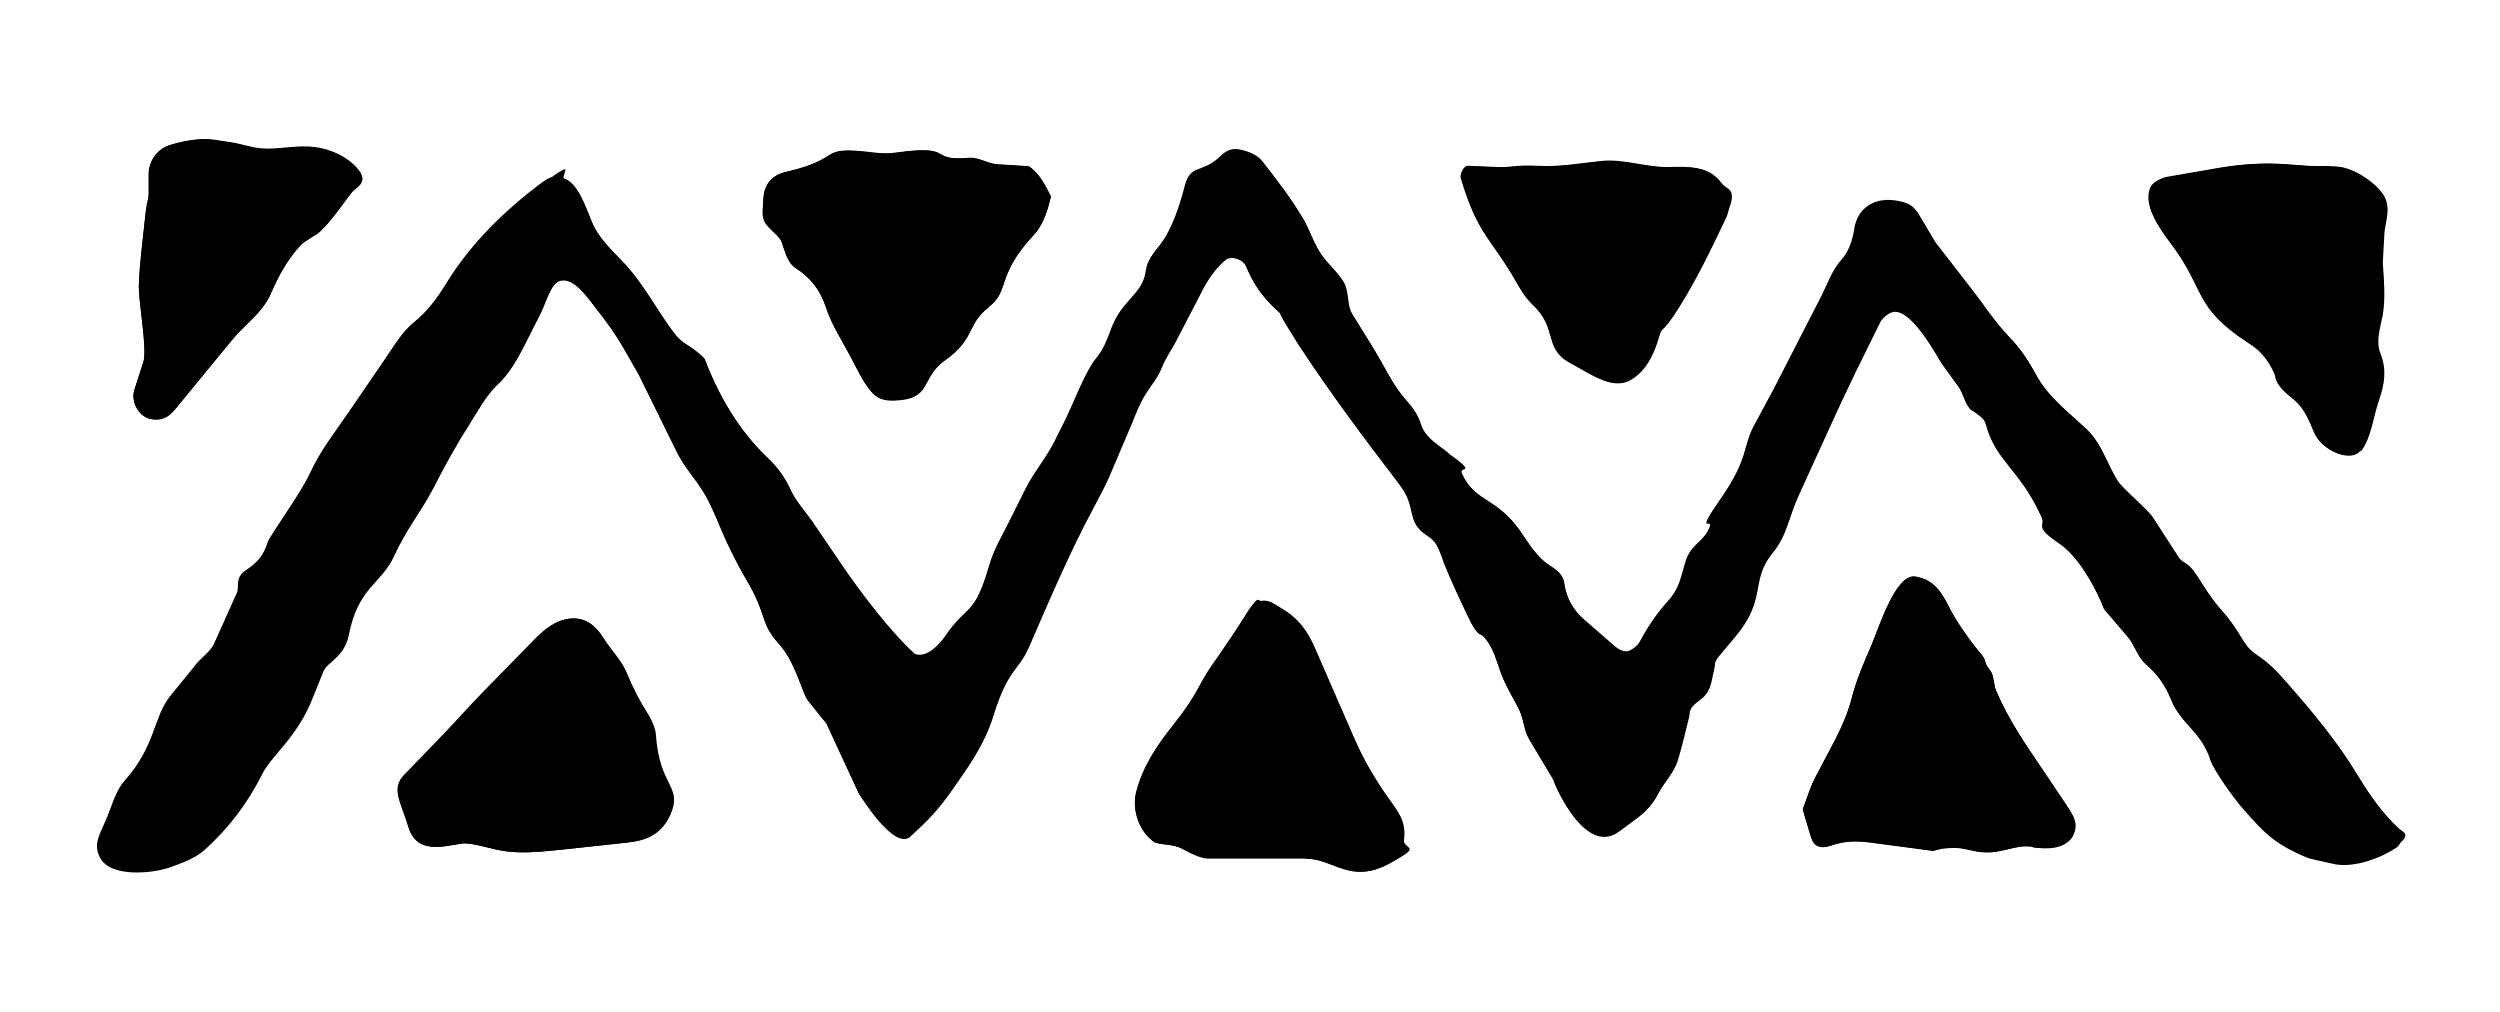
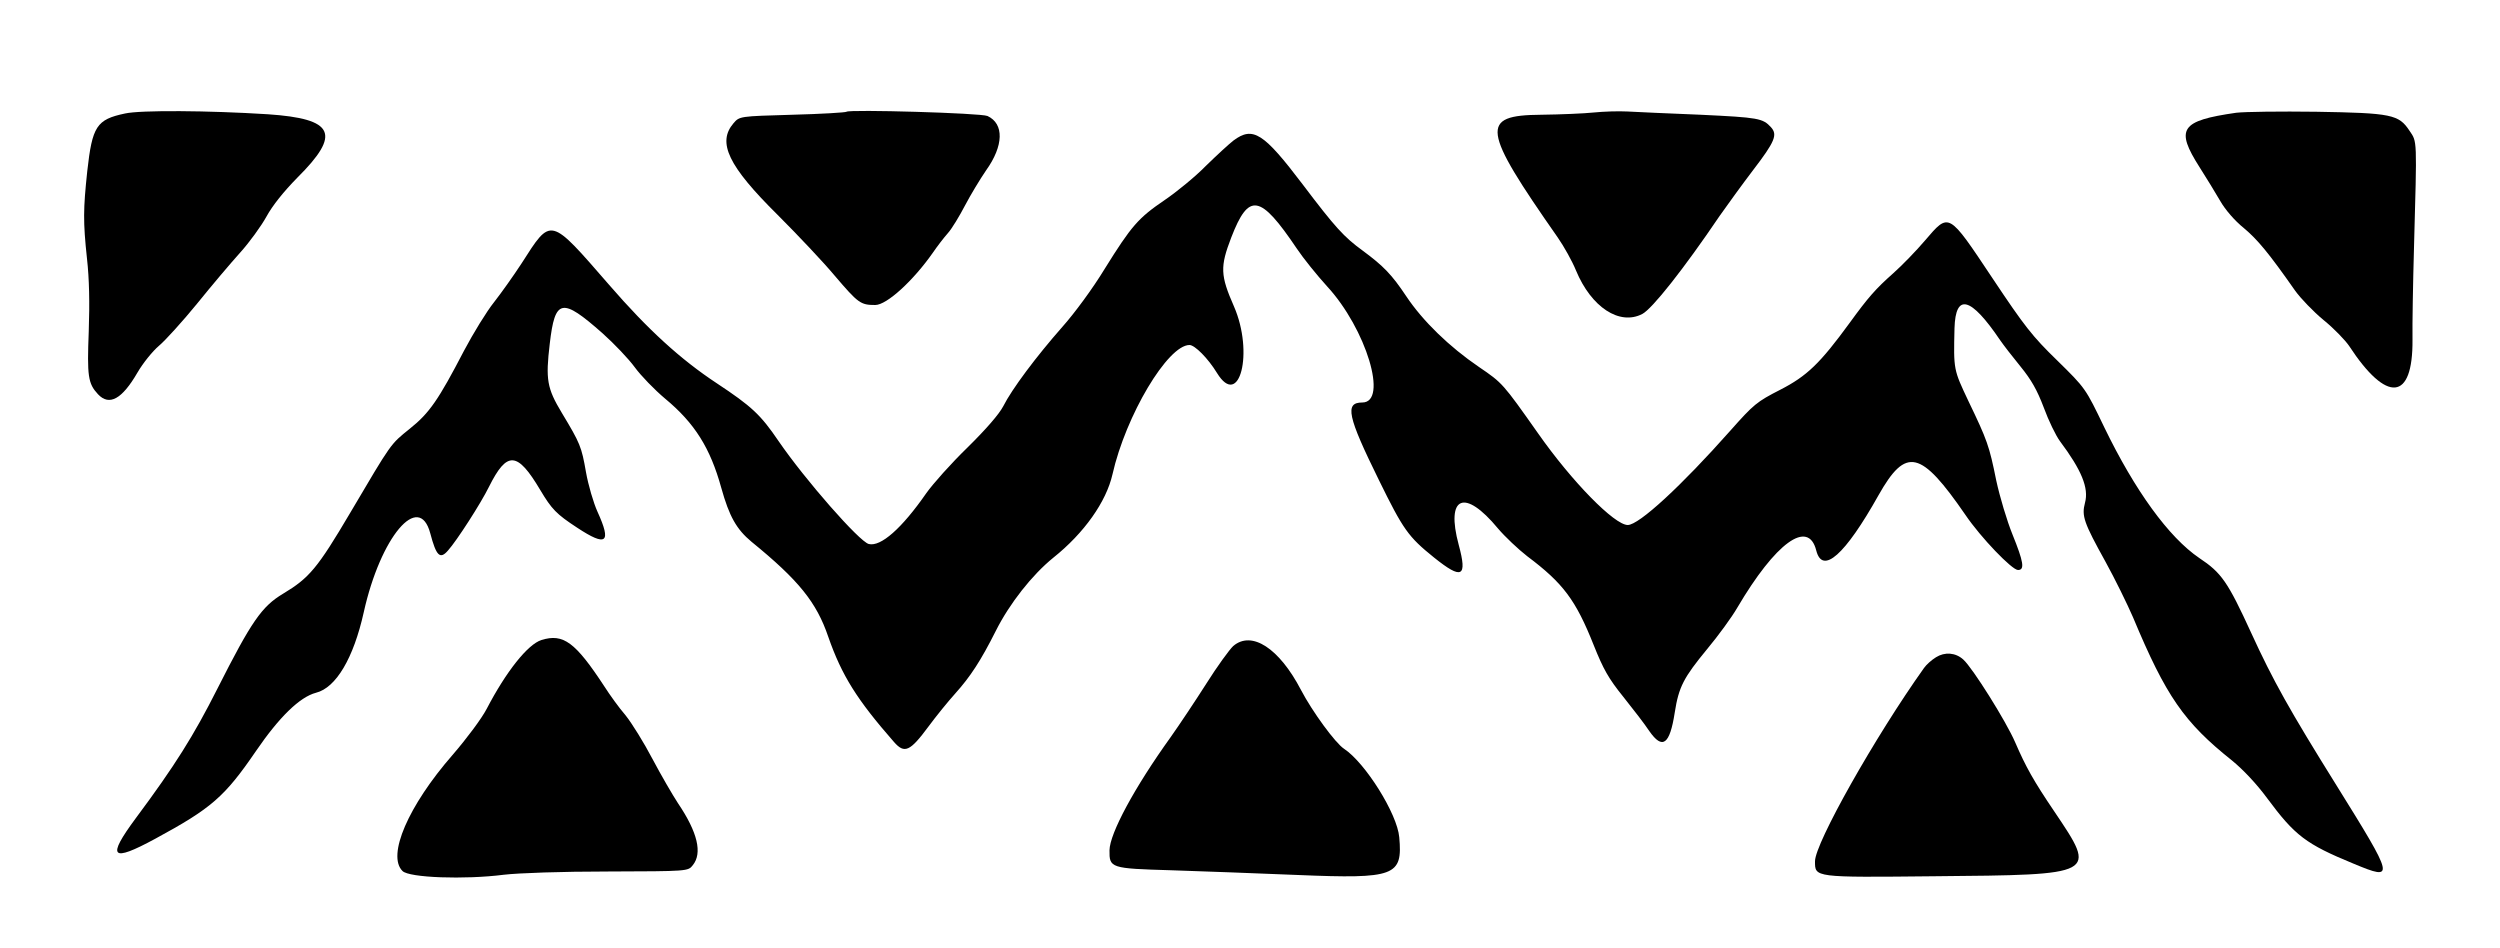
- <svg xmlns="http://www.w3.org/2000/svg" id="Layer_1" version="1.1" viewBox="0 0 622.8 252">
-   <defs>
-     <style>
-       .st0 {
-         fill: currentColor;
-       }
-     </style>
-   </defs>
-   <path class="st0" d="M44.4,101l13.3-16.2c3.4-4.1,7.6-6.7,9.8-11.8,1.8-4.1,4-8.2,7.1-11.6s3.6-2.3,5-3.6c3.1-2.9,5.2-6.2,7.8-9.6s3.3-3.9,1.9-5.7c-2.4-3.2-7.1-5.4-11.2-5.8s-8.4.6-12.6.4c-2.5-.1-5.1-1.1-7.7-1.5l-4.5-.7c-3.4-.5-7.4.2-10.7,1.2s-5.4,3.7-5.5,7.2v5.3c-.2,1.9-.8,4.1-1,6.1-.6,5.4-1.3,10.5-1.5,16-.2,4.5,2.2,16.2,1.1,19.6l-2.2,6.8c-1,3,1.1,7,4.5,7.4s4.8-1.5,6.4-3.4ZM348.8,120.9c4.1,5.4,1.5,9,6.3,12.1s3.5,4.6,4.7,7.5c1.9,4.7,4,9.2,6.3,13.9s2.7,3.1,3.9,4.6c2.1,2.5,2.8,5.7,3.9,8.7,1.1,3,2.8,5.7,4.3,8.6s1.3,5.3,2.6,7.6l6.2,10.4c-.7-1.1,7.3,19,16.1,12.6l4.6-3.4c2.5-1.8,4-3.6,5.4-6.4,1.4-2.6,3.8-5,4.7-8,1.1-3.6,1.9-7,2.8-10.8s1.6-3.4,2.7-4.2c2.9-2.2,2.8-4.7,3.6-7.9.7-2.9,3.5-5.7,5.4-8.1,7.7-9.3,3.4-13.7,9-20.5,3.7-4.6,3.8-8.4,6.8-14.9l7.8-17.1c2-4.4,3.9-8.5,6-12.8l6.3-12.8c.6-1.2,2.3-2.5,3.4-2.6,4.8-.5,11.4,12.2,12.1,13.1l4.2,5.8c1.2,1.7,1.5,4.3,3,5.6s3.4,2.1,3.8,3.8c2.3,8.7,8.2,10.9,13.6,22.5,1.3,2.7,2.1,5.2,4.6,7,6.7,4.7,11.5,16.9,11.1,16.3l5.9,6.9c1.9,2.2,2.6,5.2,4.9,7.2s4.7,5.2,6,8.6c2.4,6,7.5,7.9,9.8,15,.8,2.6,6.1,9.8,8.1,12.1,5.1,5.8,7.7,8.5,15,11.7,2.2,1,4.9,1.4,7.3,1.9,4.9,1.2,12.1-1.4,16-4.2s1.7-3.4.7-4.2c-4.4-4.1-7.5-8.6-10.6-13.7-4.9-8.1-10.9-15.3-17.2-22.5-2.5-2.9-4.8-5.3-8-7.4s-3.4-5.2-8.4-10.8c-2.5-2.8-4.4-5.8-6.4-9s-3.3-2.7-4.4-4.3l-6.4-9.9c-1.4-2.2-7.5-7.1-8.9-9.3-2.6-4.2-4-9.3-7.6-12.7-4.7-4.4-9.6-8-12.7-13.7-1.8-3.4-3.9-6.6-6.6-9.3-3.6-3.8-6.3-8-9.5-12.1l-9-11.6-3.9-6.6c-1.7-2.9-4.5-3.7-7.5-3.8-4.6-.1-8.1,2.7-8.7,7.4-.4,2.6-1.3,5.4-3.1,7.4-2.4,2.7-3.4,5.8-5,9l-12,23.4-4.9,9.1c-2.7,5-1.3,8.1-8.1,17.9s-2,4.8-2.9,7.3-3,3.7-4.5,5.6c-2.6,3.3-1.7,8.1-5.7,12.6-3,3.3-5.2,6.6-7.3,10.5-.5.9-1.8,1.9-2.8,2.2s-2.5-.5-3.3-1.2l-7.7-6.7c-2.9-2.5-4.5-5.6-5.1-9.4-.4-2.8-3.4-3.7-5.2-5.4-2.3-2.1-4-4.9-5.8-7.5-6-8.4-11.2-6.9-14.5-14.3-.9-2-2.2-4.2-4.1-5.6-8.6-6-3.9-6.1-9.6-12.4-3.5-3.9-5.4-8.4-8.1-12.8l-5.5-8.9c-1.4-2.2-.8-5.7-2.1-7.9s-3.7-4.3-5.3-6.5c-2.1-2.9-3-6.3-4.8-9.3-3-5.1-6.5-9.6-10.1-14.2-1.3-1.7-3.7-2.5-5.8-2.9s-3.6.7-4.9,2c-4.4,4-7.1,1.7-8.5,6.9-4.4,17.2-9,15.7-9.8,21.5s-6,7.1-8.6,14.3-3.3,6.2-5.1,9.3c-2.5,4.3-4.2,9-6.4,13.5l-2.4,4.8c-2.1,4.4-5.4,8.1-7.5,12.4l-4.2,8.4c-1.8,3.6-3.7,6.7-4.8,10.6-3.8,13-5.4,9.4-10.9,17.5-1.5,2.2-4.7,5.6-7.6,4.5-6.4-5.8-13.8-15.6-18.7-22.9l-6.8-10c-1.7-2.5-4-5-5.3-7.6-1.6-3.4-3.1-5.7-5.9-8.4-7.2-6.8-12.3-15.6-15.8-24.8-4.3-4.2-5-2.7-8.2-7.2-3.9-5.3-7-11.2-11.3-16-3.4-3.7-6.8-6.5-8.8-11.4-1.3-3.3-3.4-9.2-6.5-10.1s-3.9-.2-5.5.9c-9.4,7-17.9,15.3-24,25.3-2.3,3.7-4.5,6.7-7.9,9.5-3,2.4-5,5.9-7.2,9.1l-9.1,13.3c-3.5,5.1-7,9.5-9.6,15.1s-10.1,15.8-10.6,17.3c-1,3.3-2.5,5.1-5.4,7s-1.6,4.1-2.3,5.7l-5.7,12.7c-.9,1.9-3.1,3.4-4.4,5l-6.5,8c-4.2,5.2-3.6,12.3-11.2,20.9-2.2,2.4-3.1,5.7-4.3,8.7-1.8,4.6-3.8,6.9-2.1,10.4,2.4,4.9,12.9,3.9,17.6,2.3s6.1-2.1,8.3-4.2c6.1-5.5,10.7-11.6,14.4-18.9,2.4-4.8,8.7-9.1,12.6-19l2.7-6.7c.9-2.2,5.2-3.5,6.3-9,2.3-12,8.4-13.5,11.3-19.7s6.5-10.5,9.9-17.1c2.9-5.5,5.6-10.7,9-15.9s3.9-6.8,6.8-9.6c3-2.9,4.9-6.3,6.8-9.9l4-7.9c1.5-3,2.5-7.4,4.8-8.1,3.4-1,7,4.3,9.1,7,2.4,3.1,4.7,6.1,6.7,9.6l4,7,9.4,19.1c1.9,3.9,4.8,6.9,7,10.6,2.3,4,3.8,8.4,5.8,12.6,1.5,3.1,3,6.1,4.8,9.1,5.2,8.9,3,10.2,7.9,15.6,4.2,4.6,5.8,12.3,7.2,14.1l4.6,5.7,8.1,17.5c0,.2,9.6,13.3,12.7,10.5s7.4-7.3,10.5-11.7,8-11.3,10.1-18.1c3.8-12.3,6.2-11.1,9-17.5,5.1-11.7,10-23.2,16-34.5,1.4-2.7,2.7-5,3.9-7.7l5.7-13.4c1-2.5,1.9-5,3.4-7.3s3-4.1,4-6.5c1-2.5,2.5-4.5,3.7-6.9l6.9-13.3c1.3-2.5,3.1-4.9,5.3-6.7,1.6-1.3,4.6,0,5.3,1.8,1.7,4.3,4.1,7.6,7.6,10.8,2.5,2.3,3.5,5.7,5.4,8.6,7.9,12,16.4,23.3,25.2,34.9ZM246.3,76.5c5.3-3.9,1.8-7.8,11.1-17.8,2.5-2.6,3.5-6.1,4.4-9.7-1.4-2.8-2.9-5.8-5.5-7.5l-7.8-.5c-2.3-.1-4.7-1.8-7-1.6-10.7.9-3.2-3.5-18.3-1.3-1.9.3-3.5.2-5.4,0-14.8-1.8-6.9,1.3-22,4.8-3.5.8-5.4,3.1-5.6,6.5s-.7,4.9.9,6.8,3.1,2.7,3.7,4.3,1.3,4.9,3.4,6.3c3.8,2.4,6.2,5.6,7.6,9.9,1.4,4.3,3.9,8,6,12s2.9,5.9,5,8.6c1.6,2,3.3,2.6,6,2.5,9.6-.3,6.4-5.6,12.6-10,7.6-5.3,5.5-9.2,10.9-13.2ZM391.3,90.5l4.3,2.4c2.9,1.6,6.8,3.5,10.2,1.8,4-2.1,6.1-6.6,7.3-10.8.9-3.1,3.4-4.9,5-7.4,4.5-7.1,8.1-14.6,11.7-22.3s.5-6.6-1.2-8.8c-3.1-4.1-7.9-3.9-13-3.8-5.5.1-11.1-2.1-16.7-1.5s-10.4,1.5-15.9,1.2-6.7.5-10.1.3l-7.3-.3c-1,0-2,2.2-1.7,3.1,4.2,14.2,7.7,15,13.9,26,1.1,1.9,2.2,3.8,3.8,5.3,6.7,6.2,2.7,11,9.5,14.7ZM588,112.3c2.7-3.7,3-8.6,4.5-12.8,1.4-4,1.9-7.4.3-11.6-1.1-3,0-6.4.6-9.5.8-4.3.4-8.7,0-13l.4-7.3c.2-3,1.5-7-.4-9.9s-7-6.4-11.1-6.7-5.8,0-8.7-.3l-4.1-.3c-5.5-.4-11.3,0-16.7.9l-13.2,2.3c-1.1.2-3.2,1.3-3.7,2.2-2.5,4.5,2.3,10.9,4.9,14.4,8.8,11.7,5.4,15.6,19.1,24.6s5.7,5.4,7.1,9.3c.7,2,2.8,3.6,4.5,5,2.5,2.1,3.7,5.1,4.9,8,1.9,4.7,9.3,7.6,11.4,4.6ZM506.4,211c3.4.6,7.7.7,9.8-2.5s0-5.8-1.5-8.1l-5.5-8.2c-4.4-6.5-8.8-12.8-11.9-20.1-.6-1.4-.6-3.8-1.3-4.8s-1.2-1.6-1.4-2.4c-.5-1.7-1.4-2.3-2.4-3.6-2.4-3.1-4.8-6.5-6.6-10s-3.8-7-8.5-7.7c-4.9-.7-9.2,13.1-10.8,16.9s-3.7,8.5-5,13.4c-.9,3.6-2.5,7.2-4.2,10.5l-4.8,9.1c-1.3,2.5-2.2,5.5-3.2,8.1l2,6.7c.7,2.4,3.1,3,5.3,2.2,3.2-1.1,6.2-1.1,9.4-.7l15.8,2.1c3.3-.8,6.4-.9,9.6-.1,7,1.7,10.3-1.7,15.2-.9ZM325.3,213.9c6.9,0,10.9,6.3,20.4,1.4s3.7-3.4,4-6.3c.5-4.6-1.6-6.9-4-10.3-3.1-4.4-6-9.2-8.2-14.3l-9.9-22.7c-2-4.5-4.3-7.8-8.7-10.3-1.3-.8-2.9-2-4.6-1.7s-2.7,1.4-3.5,2.7c-2.8,4.5-5.6,8.6-8.6,12.9-4.2,6-3.3,6.9-10.1,15.5-4,5-7.5,10.3-9.1,16.6-1.1,4.5.9,10,4.7,12.5,2,.6,4.7.5,6.5,1.4s4.3,2.4,6.7,2.4h24.3ZM126.3,212.1c5.1.6,10.1-.1,15.2-.6l14.8-1.6c4.9-.5,8.6-2.2,10.7-6.9,3.2-7.2-2.7-6.8-3.6-19.9,0-1.3-1-3.7-1.7-4.8-2.3-3.6-4-6.9-5.6-10.8-1.3-3.1-3.9-5.6-5.7-8.5-2.1-3.4-5-5.7-9.4-4.7-2.6.6-5.2,2.5-7.2,4.5l-13.3,13.6c-3.9,4-7.3,7.9-11.2,11.9l-8.5,8.8c-3.3,3.4-.8,6.8,1.1,12.9,2.4,8,11.4,3.9,14.3,4.1s6.8,1.7,10.3,2Z" />
-   <path class="st0" d="M348.8,120.9c-8.9-11.6-17.3-22.8-25.2-34.9s-2.9-6.3-5.4-8.6c-3.5-3.2-5.8-6.4-7.6-10.8-.7-1.8-3.7-3.1-5.3-1.8-2.2,1.8-3.9,4.2-5.3,6.7l-6.9,13.3c-1.2,2.4-2.7,4.3-3.7,6.9-.9,2.3-2.6,4.3-4,6.5s-2.4,4.8-3.4,7.3l-5.7,13.4c-1.2,2.7-2.5,5-3.9,7.7-6,11.2-10.9,22.8-16,34.5-2.8,6.4-5.2,5.2-9,17.5-2.1,6.8-6.1,12.4-10.1,18.1s-6.5,8-10.5,11.7-12.6-10.3-12.7-10.5l-8.1-17.5-4.6-5.7c-1.4-1.8-3.1-9.4-7.2-14.1-4.9-5.4-2.7-6.7-7.9-15.6-1.8-3-3.3-5.9-4.8-9.1-2-4.2-3.5-8.6-5.8-12.6-2.1-3.7-5.1-6.7-7-10.6l-9.4-19.1-4-7c-2-3.4-4.2-6.5-6.7-9.6-2.1-2.8-5.7-8-9.1-7-2.3.7-3.3,5.1-4.8,8.1l-4,7.9c-1.9,3.7-3.8,7.1-6.8,9.9-2.9,2.8-4.7,6.3-6.8,9.6-3.4,5.3-6.2,10.4-9,15.9-3.4,6.5-6.7,10.1-9.9,17.1s-9,7.8-11.3,19.7c-1.1,5.5-5.4,6.8-6.3,9l-2.7,6.7c-3.9,9.9-10.2,14.2-12.6,19-3.6,7.2-8.3,13.4-14.4,18.9-2.3,2-5.3,3.1-8.3,4.2-4.7,1.7-15.2,2.6-17.6-2.3-1.7-3.5.3-5.7,2.1-10.4s2.1-6.3,4.3-8.7c7.7-8.6,7-15.7,11.2-20.9l6.5-8c1.3-1.6,3.6-3.1,4.4-5l5.7-12.7c.7-1.6.7-4.7,2.3-5.7,2.9-1.9,4.3-3.7,5.4-7s8.8-13.4,10.6-17.3c2.6-5.6,6.1-10,9.6-15.1l9.1-13.3c2.2-3.2,4.2-6.7,7.2-9.1,3.4-2.8,5.6-5.8,7.9-9.5,6.2-10,14.6-18.3,24-25.3s3.6-1.5,5.5-.9c3.1.9,5.2,6.8,6.5,10.1,1.9,4.9,5.4,7.7,8.8,11.4,4.4,4.9,7.5,10.7,11.3,16,3.3,4.5,4,3,8.2,7.2,3.5,9.2,8.6,18,15.8,24.8,2.8,2.6,4.3,5,5.9,8.4,1.2,2.6,3.6,5.1,5.3,7.6l6.8,10c4.9,7.2,12.4,17.1,18.7,22.9,3,1.1,6.2-2.3,7.6-4.5,5.5-8.1,7.1-4.5,10.9-17.5,1.1-3.9,3-7.1,4.8-10.6l4.2-8.4c2.2-4.4,5.4-8.1,7.5-12.4l2.4-4.8c2.2-4.5,3.9-9.2,6.4-13.5,1.8-3.1,3.9-5.8,5.1-9.3,2.5-7.2,7.6-6.7,8.6-14.3s5.3-4.3,9.8-21.5c1.3-5.3,4.1-2.9,8.5-6.9,1.3-1.2,3.1-2.3,4.9-2s4.5,1.2,5.8,2.9c3.6,4.6,7.1,9.2,10.1,14.2,1.8,3,2.7,6.5,4.8,9.3,1.6,2.3,3.9,4.1,5.3,6.5s.7,5.7,2.1,7.9l5.5,8.9c2.7,4.4,4.6,8.9,8.1,12.8,5.7,6.3,1,6.3,9.6,12.4s3.2,3.5,4.1,5.6c3.4,7.4,8.5,5.9,14.5,14.3,1.8,2.6,3.5,5.4,5.8,7.5,1.8,1.7,4.8,2.6,5.2,5.4.5,3.8,2.2,6.9,5.1,9.4l7.7,6.7c.8.7,2.5,1.5,3.3,1.2s2.3-1.3,2.8-2.2c2.1-3.9,4.3-7.3,7.3-10.5,4-4.4,3.1-9.2,5.7-12.6s3.7-3.3,4.5-5.6,1.4-5.2,2.9-7.3c6.9-9.8,5.5-12.9,8.1-17.9l4.9-9.1,12-23.4c1.6-3.2,2.6-6.2,5-9,1.8-2,2.7-4.8,3.1-7.4.7-4.7,4.1-7.5,8.7-7.4s5.8.9,7.5,3.8l3.9,6.6,9,11.6c3.2,4.1,5.8,8.4,9.5,12.1,2.7,2.8,4.8,6,6.6,9.3,3.1,5.7,8.1,9.3,12.7,13.7,3.6,3.4,5,8.5,7.6,12.7,1.4,2.2,7.4,7,8.9,9.3l6.4,9.9c1.1,1.7,3.3,2.7,4.4,4.3,2,3.2,3.9,6.2,6.4,9,4.9,5.6,4.5,8.2,8.4,10.8s5.5,4.6,8,7.4c6.3,7.2,12.3,14.4,17.2,22.5,3.1,5.1,6.2,9.6,10.6,13.7.9.9.3,3.5-.7,4.2-3.9,2.8-11.1,5.4-16,4.2s-5-.9-7.3-1.9c-7.4-3.2-9.9-5.9-15-11.7-2.1-2.3-7.3-9.5-8.1-12.1-2.2-7.1-7.4-9-9.8-15-1.4-3.5-3.2-6.2-6-8.6s-3-5-4.9-7.2l-5.9-6.9c.5.5-4.3-11.7-11.1-16.3s-3.3-4.2-4.6-7c-5.4-11.6-11.4-13.7-13.6-22.5s-2.5-2.6-3.8-3.8-1.8-3.9-3-5.6l-4.2-5.8c-.7-.9-7.2-13.6-12.1-13.1-1.1.1-2.8,1.4-3.4,2.6l-6.3,12.8c-2.1,4.3-4,8.4-6,12.8l-7.8,17.1c-3,6.6-3,10.3-6.8,14.9-5.5,6.8-1.3,11.2-9,20.5s-4.7,5.1-5.4,8.1c-.8,3.2-.7,5.8-3.6,7.9s-2.4,2.8-2.7,4.2c-.9,3.8-1.7,7.1-2.8,10.8-.9,3-3.3,5.4-4.7,8-1.4,2.7-2.9,4.5-5.4,6.4l-4.6,3.4c-8.9,6.5-16.8-13.7-16.1-12.6l-6.2-10.4c-1.3-2.2-1.4-5.2-2.6-7.6s-3.2-5.6-4.3-8.6c-1.1-3-1.9-6.2-3.9-8.7s-3.1-2.8-3.9-4.6c-2.2-4.7-4.3-9.1-6.3-13.9s-1.9-5.7-4.7-7.5c-4.8-3.2-2.2-6.7-6.3-12.1Z" />
-   <path class="st0" d="M246.3,76.5c-5.4,4-3.3,7.9-10.9,13.2-6.2,4.3-3,9.6-12.6,10-2.6,0-4.4-.5-6-2.5-2.1-2.6-3.4-5.6-5-8.6s-4.6-7.7-6-12c-1.4-4.3-3.8-7.4-7.6-9.9-2.1-1.3-2.6-4-3.4-6.3s-2.5-3-3.7-4.3-1.1-4.5-.9-6.8c.2-3.4,2.1-5.7,5.6-6.5,15.1-3.5,7.3-6.6,22-4.8,1.9.2,3.5.3,5.4,0,15.1-2.1,7.6,2.2,18.3,1.3,2.3-.2,4.6,1.5,7,1.6l7.8.5c2.6,1.7,4.1,4.7,5.5,7.5-.8,3.6-1.9,7.1-4.4,9.7-9.3,10-5.8,13.8-11.1,17.8Z" />
-   <path class="st0" d="M325.3,213.9h-24.3c-2.4-.1-4.5-1.5-6.7-2.6s-4.5-.8-6.5-1.4c-3.8-2.4-5.9-7.9-4.7-12.5,1.6-6.3,5.1-11.6,9.1-16.6,6.8-8.5,5.8-9.5,10.1-15.5,3.1-4.3,5.8-8.4,8.6-12.9s2.4-2.5,3.5-2.7c1.7-.3,3.3.9,4.6,1.7,4.4,2.5,6.8,5.8,8.7,10.3l9.9,22.7c2.2,5,5.1,9.9,8.2,14.3,2.4,3.4,4.5,5.7,4,10.3s-1.3,4.8-4,6.3c-9.5,4.9-13.5-1.3-20.4-1.4Z" />
-   <path class="st0" d="M506.4,211c-5-.9-8.2,2.6-15.2.9s-6.3-.7-9.6.1l-15.8-2.1c-3.2-.4-6.2-.4-9.4.7s-4.6.2-5.3-2.2l-2-6.7c1-2.6,1.8-5.6,3.2-8.1l4.8-9.1c1.7-3.3,3.3-7,4.2-10.5,1.2-4.8,3-8.9,5-13.4s5.9-17.6,10.8-16.9c4.7.6,6.7,4,8.5,7.7s4.3,6.9,6.6,10,1.9,1.9,2.4,3.6.8,1.5,1.4,2.4.7,3.5,1.3,4.8c3.1,7.3,7.5,13.6,11.9,20.1l5.5,8.2c1.5,2.2,3,5.7,1.5,8.1s-6.4,3.1-9.8,2.5Z" />
-   <path class="st0" d="M588,112.3c-2.2,3-9.6.1-11.4-4.6-1.2-3-2.4-5.9-4.9-8-1.7-1.4-3.8-3-4.5-5-1.4-4-3.5-7-7.1-9.3-13.7-9-10.2-12.9-19.1-24.6-2.6-3.4-7.4-9.8-4.9-14.4.5-.9,2.6-2,3.7-2.2l13.2-2.3c5.4-1,11.2-1.4,16.7-.9l4.1.3c2.9.2,5.6,0,8.7.3s8.8,3.4,11.1,6.7.6,6.9.4,9.9l-.4,7.3c.3,4.3.7,8.7,0,13-.6,3.1-1.8,6.5-.6,9.5,1.6,4.1,1.1,7.5-.3,11.6-1.5,4.2-1.8,9.1-4.5,12.8Z" />
-   <path class="st0" d="M126.3,212.1c-3.5-.4-6.7-1.8-10.3-2s-11.9,3.9-14.3-4.1c-1.8-6.1-4.4-9.5-1.1-12.9l8.5-8.8c3.9-4,7.3-7.9,11.2-11.9l13.3-13.6c2-2,4.6-4,7.2-4.5,4.4-1,7.3,1.3,9.4,4.7,1.8,2.8,4.3,5.4,5.7,8.5,1.7,3.9,3.3,7.2,5.6,10.8.7,1.1,1.6,3.5,1.7,4.8.9,13.1,6.8,12.7,3.6,19.9-2.1,4.8-5.8,6.4-10.7,6.9l-14.8,1.6c-5.1.5-10.1,1.2-15.2.6Z" />
-   <path class="st0" d="M391.3,90.5c-6.8-3.8-2.8-8.5-9.5-14.7-1.6-1.5-2.7-3.4-3.8-5.3-6.3-10.9-9.7-11.7-13.9-26-.3-.9.8-3.2,1.7-3.1l7.3.3c3.3.1,6.7-.5,10.1-.3,5.5.3,10.5-.7,15.9-1.2s11.2,1.7,16.7,1.5c5.2-.1,9.9-.3,13,3.8,1.7,2.2,2.7,5.6,1.2,8.8-3.6,7.6-7.2,15.1-11.7,22.3s-4.1,4.3-5,7.4c-1.2,4.2-3.3,8.7-7.3,10.8-3.4,1.8-7.3-.2-10.2-1.8l-4.3-2.4Z" />
-   <path class="st0" d="M44.4,101c-1.6,1.9-4.2,3.6-6.4,3.4-3.4-.3-5.5-4.4-4.5-7.4l2.2-6.8c1.1-3.4-1.3-15.1-1.1-19.6.3-5.4,1-10.6,1.5-16s.8-4.2.9-6.1v-5.3c.2-3.4,2.2-6.2,5.7-7.2s7.3-1.7,10.7-1.2l4.5.7c2.5.4,5.2,1.4,7.7,1.5,4.2.2,8.3-.9,12.6-.4s8.7,2.6,11.2,5.8-.9,4.4-1.9,5.7c-2.6,3.4-4.8,6.7-7.8,9.6-1.4,1.3-3.7,2.2-5,3.6-3.1,3.4-5.3,7.4-7.1,11.6-2.2,5.1-6.5,7.7-9.8,11.8l-13.3,16.2Z" />
+ <svg xmlns="http://www.w3.org/2000/svg" viewBox="0 0 2000 758" preserveAspectRatio="xMidYMid meet" role="img" aria-labelledby="rumboLogoTitle">
+   <g transform="translate(0,758) scale(0.2,-0.2)" fill="currentColor" stroke="none">
+     <path d="M500 3336 c-114 -24 -131 -51 -151 -231 -16 -151 -17 -201 -1 -350 9 -80 11 -176 7 -290 -7 -180 -3 -209 37 -252 45 -48 96 -20 158 87 22 38 61 86 86 107 25 21 94 97 152 168 58 72 136 164 173 205 37 41 84 106 105 144 24 44 69 100 123 155 177 176 149 236 -118 254 -236 15 -509 17 -571 3z" />
+     <path d="M3386 3343 c-3 -3 -101 -9 -217 -12 -211 -6 -211 -6 -235 -34 -66 -77 -21 -171 176 -366 81 -81 184 -190 229 -244 94 -110 103 -117 162 -117 46 0 152 97 231 210 17 25 44 60 60 78 16 18 46 68 68 110 22 42 60 105 84 140 71 99 73 187 6 218 -26 12 -553 27 -564 17z" />
+     <path d="M6375 3340 c-38 -4 -133 -8 -211 -9 -245 -2 -238 -55 67 -491 25 -36 58 -95 73 -132 61 -147 174 -221 265 -174 40 21 165 179 310 393 31 44 91 127 133 182 88 115 99 142 72 172 -33 36 -50 39 -281 50 -126 5 -257 11 -293 13 -36 2 -96 0 -135 -4z" />
+     <path d="M8945 3339 c-223 -32 -245 -64 -146 -219 26 -41 63 -101 82 -134 20 -35 58 -79 94 -108 55 -46 100 -100 205 -250 22 -31 73 -84 114 -118 41 -33 86 -80 102 -103 151 -231 256 -222 254 24 -1 62 2 229 6 369 12 440 13 421 -18 467 -43 65 -71 71 -373 76 -143 2 -287 0 -320 -4z" />
+     <path d="M4934 3228 c-17 -13 -66 -58 -110 -101 -43 -44 -118 -105 -165 -137 -106 -72 -133 -103 -240 -275 -48 -79 -121 -178 -170 -233 -104 -118 -202 -249 -236 -317 -17 -32 -67 -90 -143 -165 -65 -63 -139 -146 -165 -183 -98 -141 -182 -215 -230 -203 -38 10 -254 256 -361 412 -72 106 -108 139 -247 231 -144 95 -275 214 -430 393 -240 276 -231 273 -351 86 -32 -49 -81 -118 -110 -155 -29 -36 -83 -124 -120 -194 -102 -196 -138 -249 -217 -312 -78 -63 -71 -53 -238 -336 -131 -222 -164 -261 -269 -324 -85 -51 -126 -110 -262 -379 -96 -190 -170 -308 -327 -519 -117 -158 -99 -178 78 -82 225 122 277 167 403 351 93 136 175 216 240 233 80 20 150 138 191 322 67 302 221 484 266 316 24 -91 39 -106 71 -69 35 39 131 188 164 255 72 144 113 142 205 -13 46 -77 64 -96 148 -151 117 -77 138 -61 81 64 -16 35 -37 107 -46 158 -18 103 -23 115 -97 238 -59 98 -65 133 -48 276 21 181 48 186 211 42 47 -42 105 -103 129 -136 24 -33 79 -90 122 -126 118 -98 180 -197 224 -356 32 -115 61 -166 121 -216 189 -154 260 -242 307 -380 54 -155 115 -252 263 -421 42 -48 64 -38 138 62 31 42 79 101 107 132 61 68 102 131 162 250 55 110 146 225 230 293 124 99 212 224 237 334 53 235 221 517 308 517 21 0 74 -53 110 -112 90 -146 148 82 68 266 -55 125 -56 159 -11 276 70 181 115 174 262 -44 26 -39 81 -107 121 -151 157 -170 246 -465 141 -465 -71 0 -59 -55 66 -309 98 -200 118 -228 221 -311 112 -90 134 -79 99 50 -53 196 23 228 157 66 28 -33 81 -83 117 -111 144 -108 194 -175 266 -356 38 -95 59 -133 118 -206 40 -50 87 -111 104 -137 53 -76 82 -55 102 74 16 103 36 140 129 253 45 54 99 128 121 166 153 260 284 356 316 229 25 -98 115 -18 249 221 110 195 169 181 348 -79 61 -90 186 -220 210 -220 28 0 22 33 -22 142 -22 54 -51 151 -65 216 -28 139 -36 161 -111 317 -60 127 -60 125 -56 292 4 142 65 126 182 -47 13 -19 50 -67 82 -106 43 -53 66 -93 93 -164 19 -52 48 -112 65 -135 86 -115 116 -187 100 -246 -14 -53 -5 -79 82 -236 38 -69 87 -169 110 -222 132 -316 204 -420 396 -573 44 -36 98 -93 140 -150 112 -151 155 -184 347 -263 166 -69 164 -61 -70 315 -187 300 -253 418 -340 608 -94 205 -119 241 -208 300 -122 83 -257 269 -380 523 -75 156 -75 156 -188 267 -100 97 -131 137 -259 329 -178 267 -173 264 -270 151 -34 -40 -91 -99 -127 -131 -70 -62 -100 -96 -174 -198 -119 -163 -171 -213 -278 -268 -94 -48 -106 -58 -200 -164 -196 -221 -365 -377 -410 -377 -53 0 -223 173 -359 367 -141 200 -142 201 -236 265 -119 81 -225 184 -291 283 -58 87 -91 121 -175 183 -74 54 -109 92 -239 264 -157 207 -199 234 -277 176z" />
+     <path d="M2166 1230 c-55 -17 -142 -127 -219 -275 -21 -40 -80 -119 -137 -185 -177 -203 -263 -402 -200 -464 26 -27 248 -35 405 -15 59 7 231 13 418 13 319 1 319 1 338 25 39 48 20 131 -59 248 -21 32 -67 111 -102 177 -34 65 -83 144 -108 175 -26 30 -64 83 -85 116 -116 177 -164 212 -251 185z" />
+     <path d="M4933 1206 c-15 -14 -64 -81 -108 -151 -44 -69 -108 -165 -142 -213 -146 -203 -244 -386 -245 -453 -1 -71 4 -73 245 -80 117 -4 346 -12 509 -19 389 -16 419 -4 405 151 -8 94 -136 298 -221 354 -35 23 -127 149 -172 235 -87 167 -197 239 -271 176z" />
+     <path d="M7744 1161 c-18 -11 -39 -30 -48 -43 -196 -275 -436 -701 -436 -773 0 -65 -6 -65 477 -60 654 6 652 4 481 258 -84 124 -115 180 -157 277 -36 84 -171 299 -208 332 -31 28 -74 31 -109 9z" />
+   </g>
</svg>
